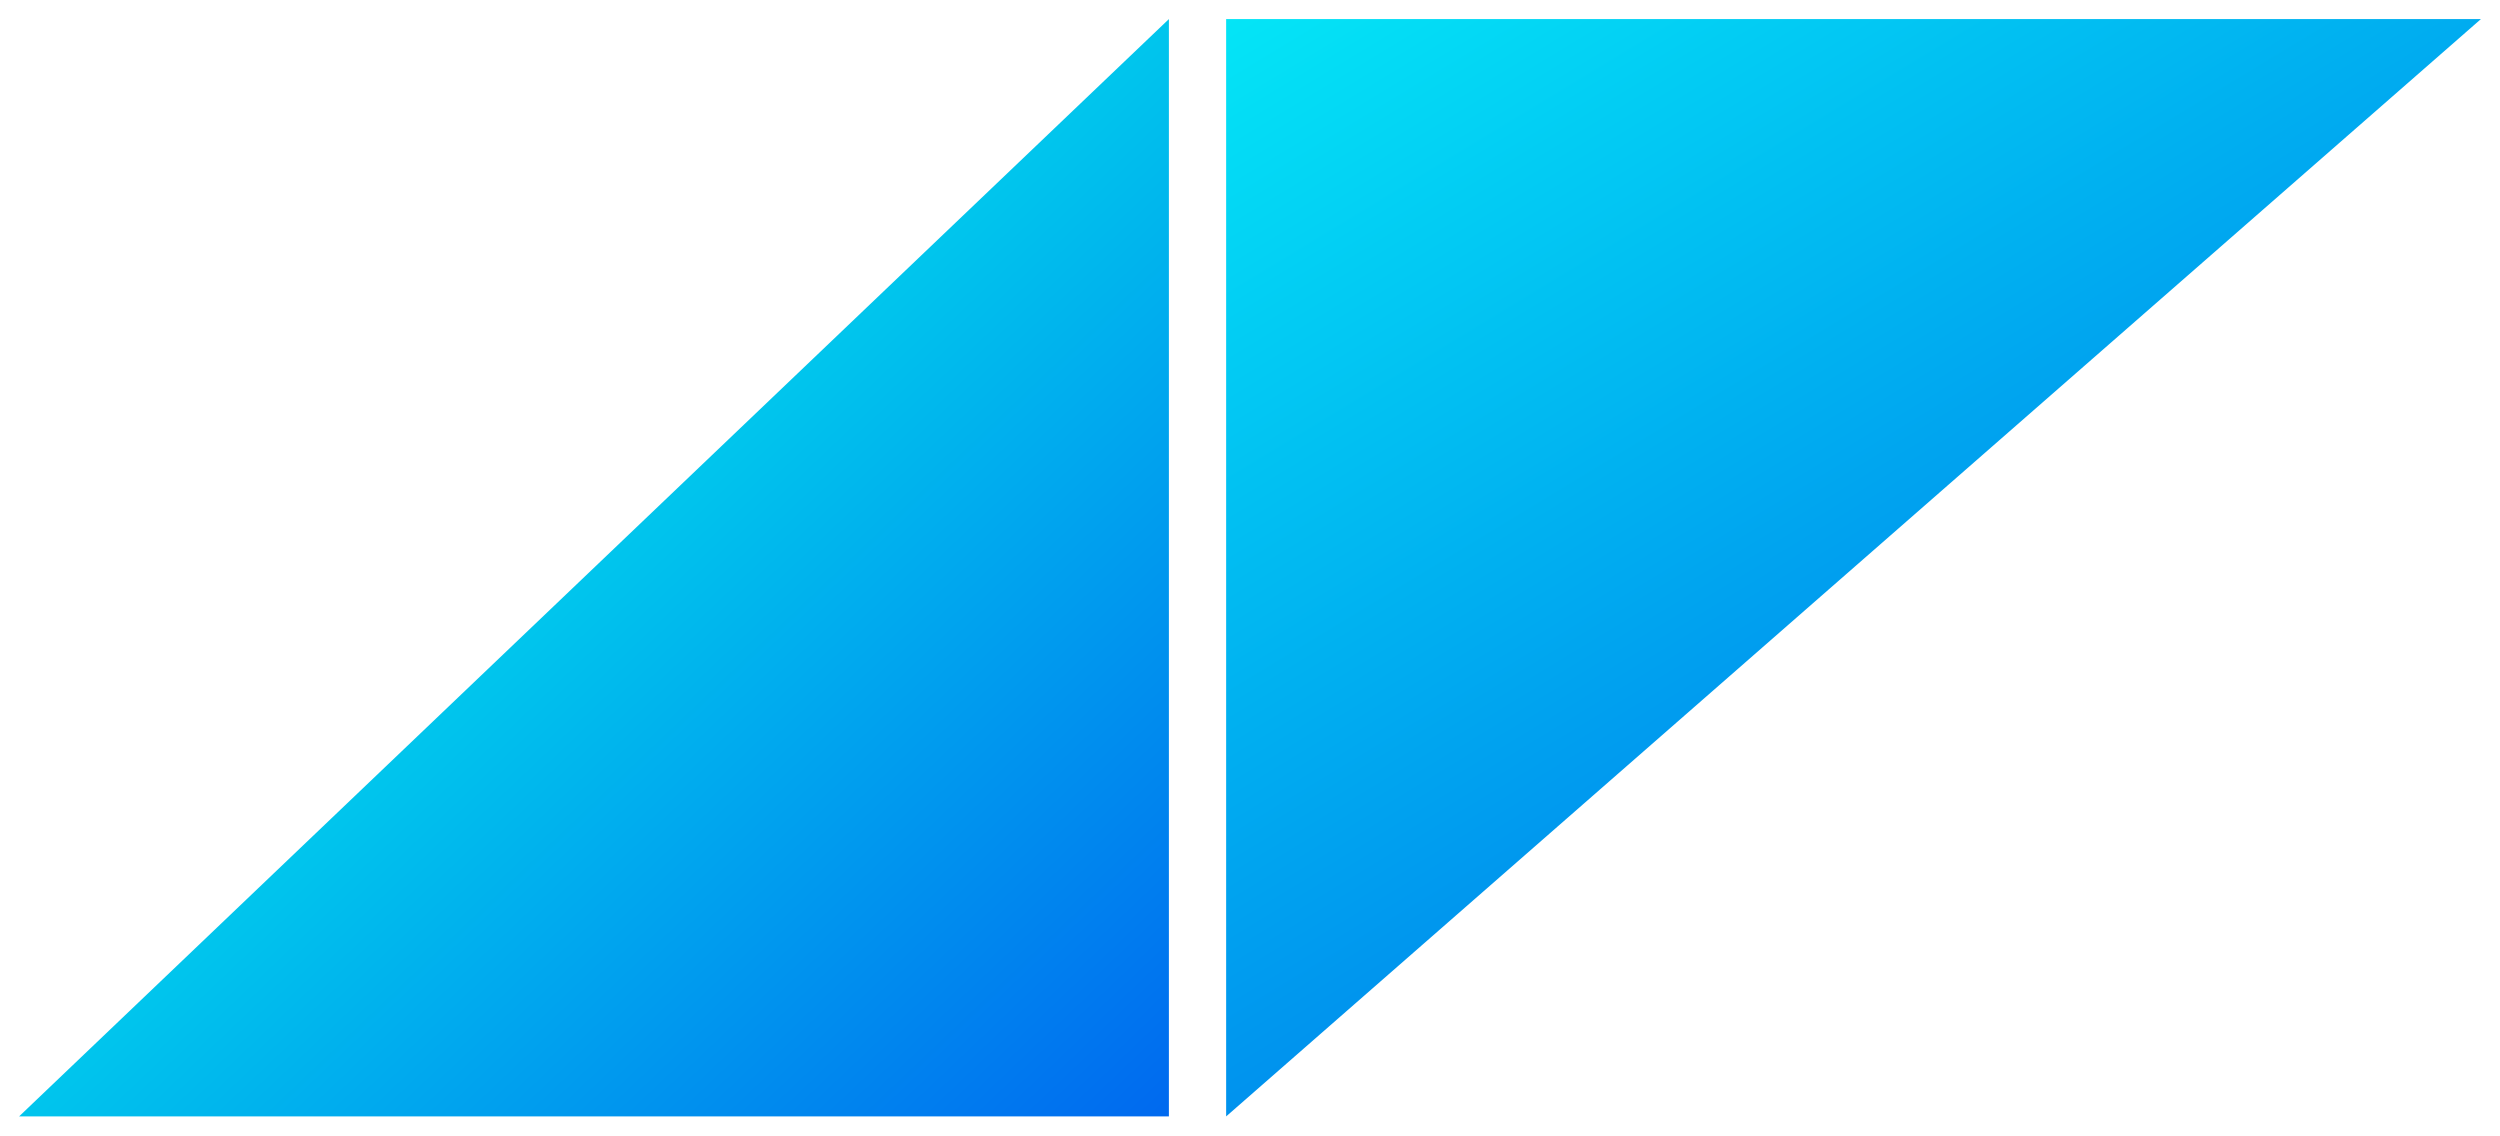
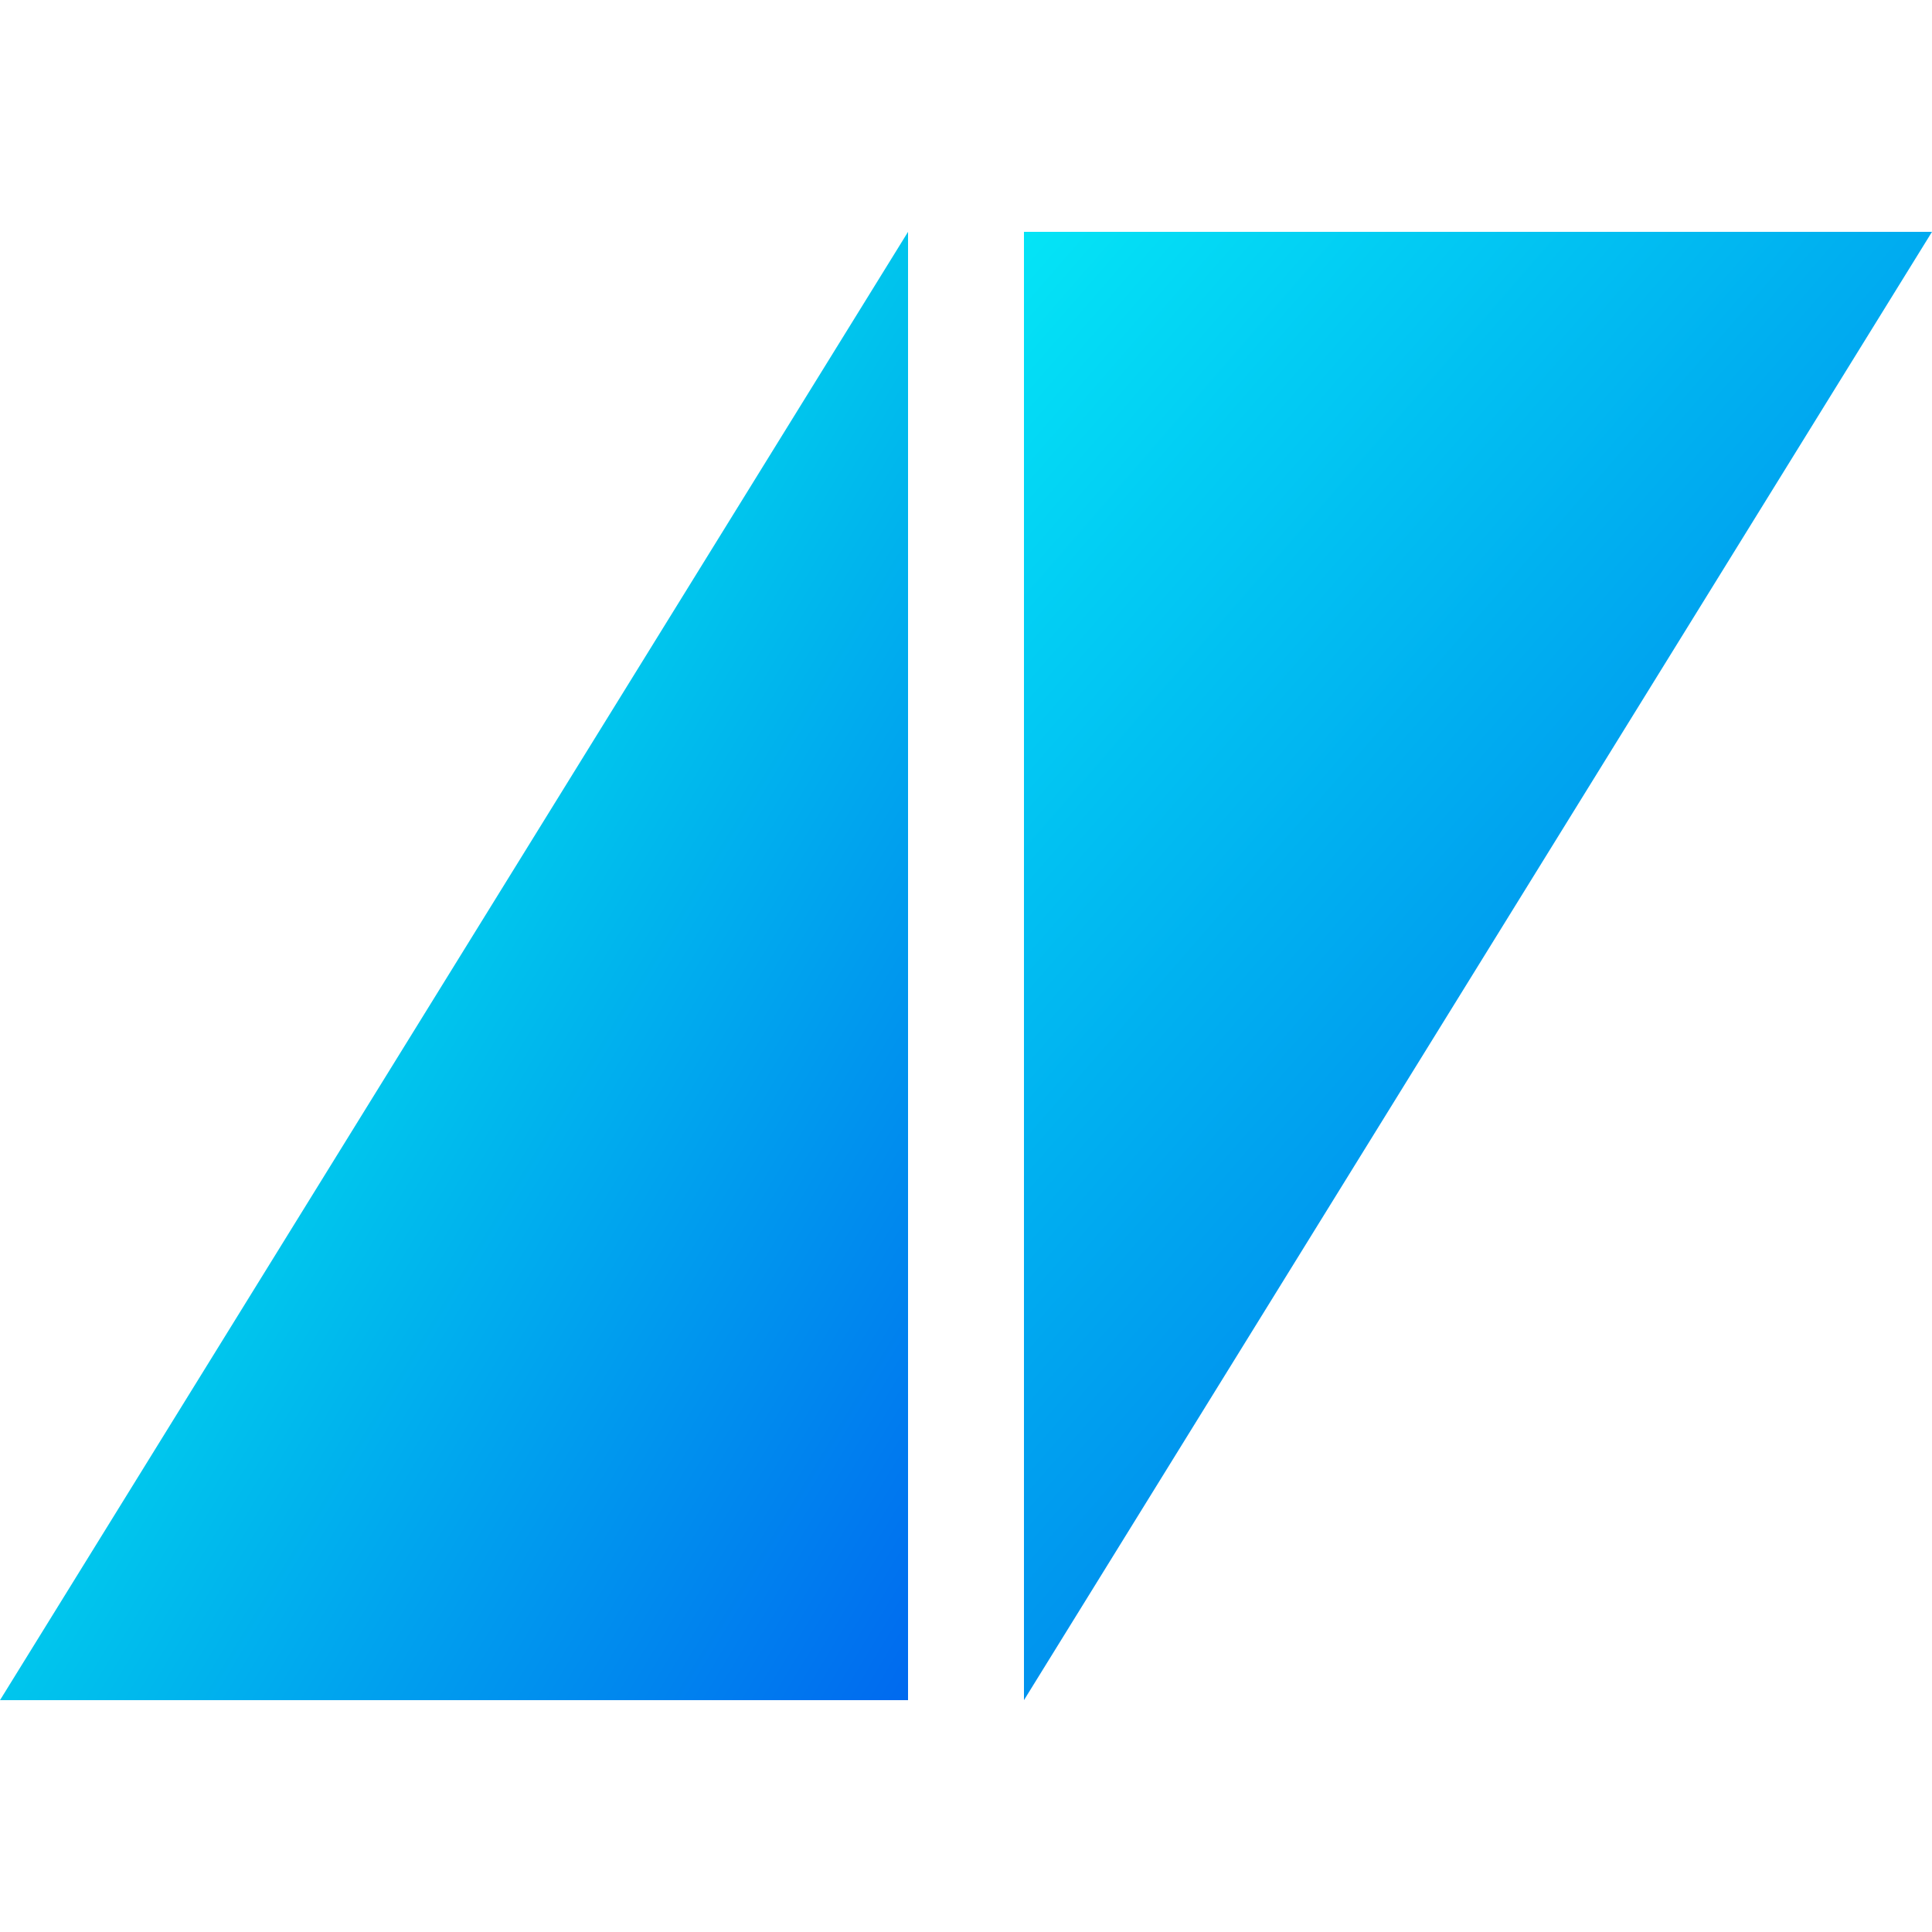
- <svg xmlns="http://www.w3.org/2000/svg" viewBox="16 22 1048 476">
+ <svg xmlns="http://www.w3.org/2000/svg" viewBox="0 -12 100 100">
  <defs>
    <linearGradient id="l" x1="0" y1="0" x2="1" y2="1">
      <stop offset="0" stop-color="#72f7ff" />
      <stop offset=".48" stop-color="#00c9ed" />
      <stop offset="1" stop-color="#0069ef" />
    </linearGradient>
    <linearGradient id="r" x1="0" y1="0" x2=".7" y2="1">
      <stop offset="0" stop-color="#04e5f6" />
      <stop offset=".45" stop-color="#00aef0" />
      <stop offset="1" stop-color="#0069eb" />
    </linearGradient>
  </defs>
-   <path d="M24 490 506 30V490Z" fill="url(#l)" />
-   <path d="M530 30H1056L530 490Z" fill="url(#r)" />
+   <path d="M0 76 47 0V76Z" fill="url(#l)" />
+   <path d="M53 0H100L53 76Z" fill="url(#r)" />
</svg>
